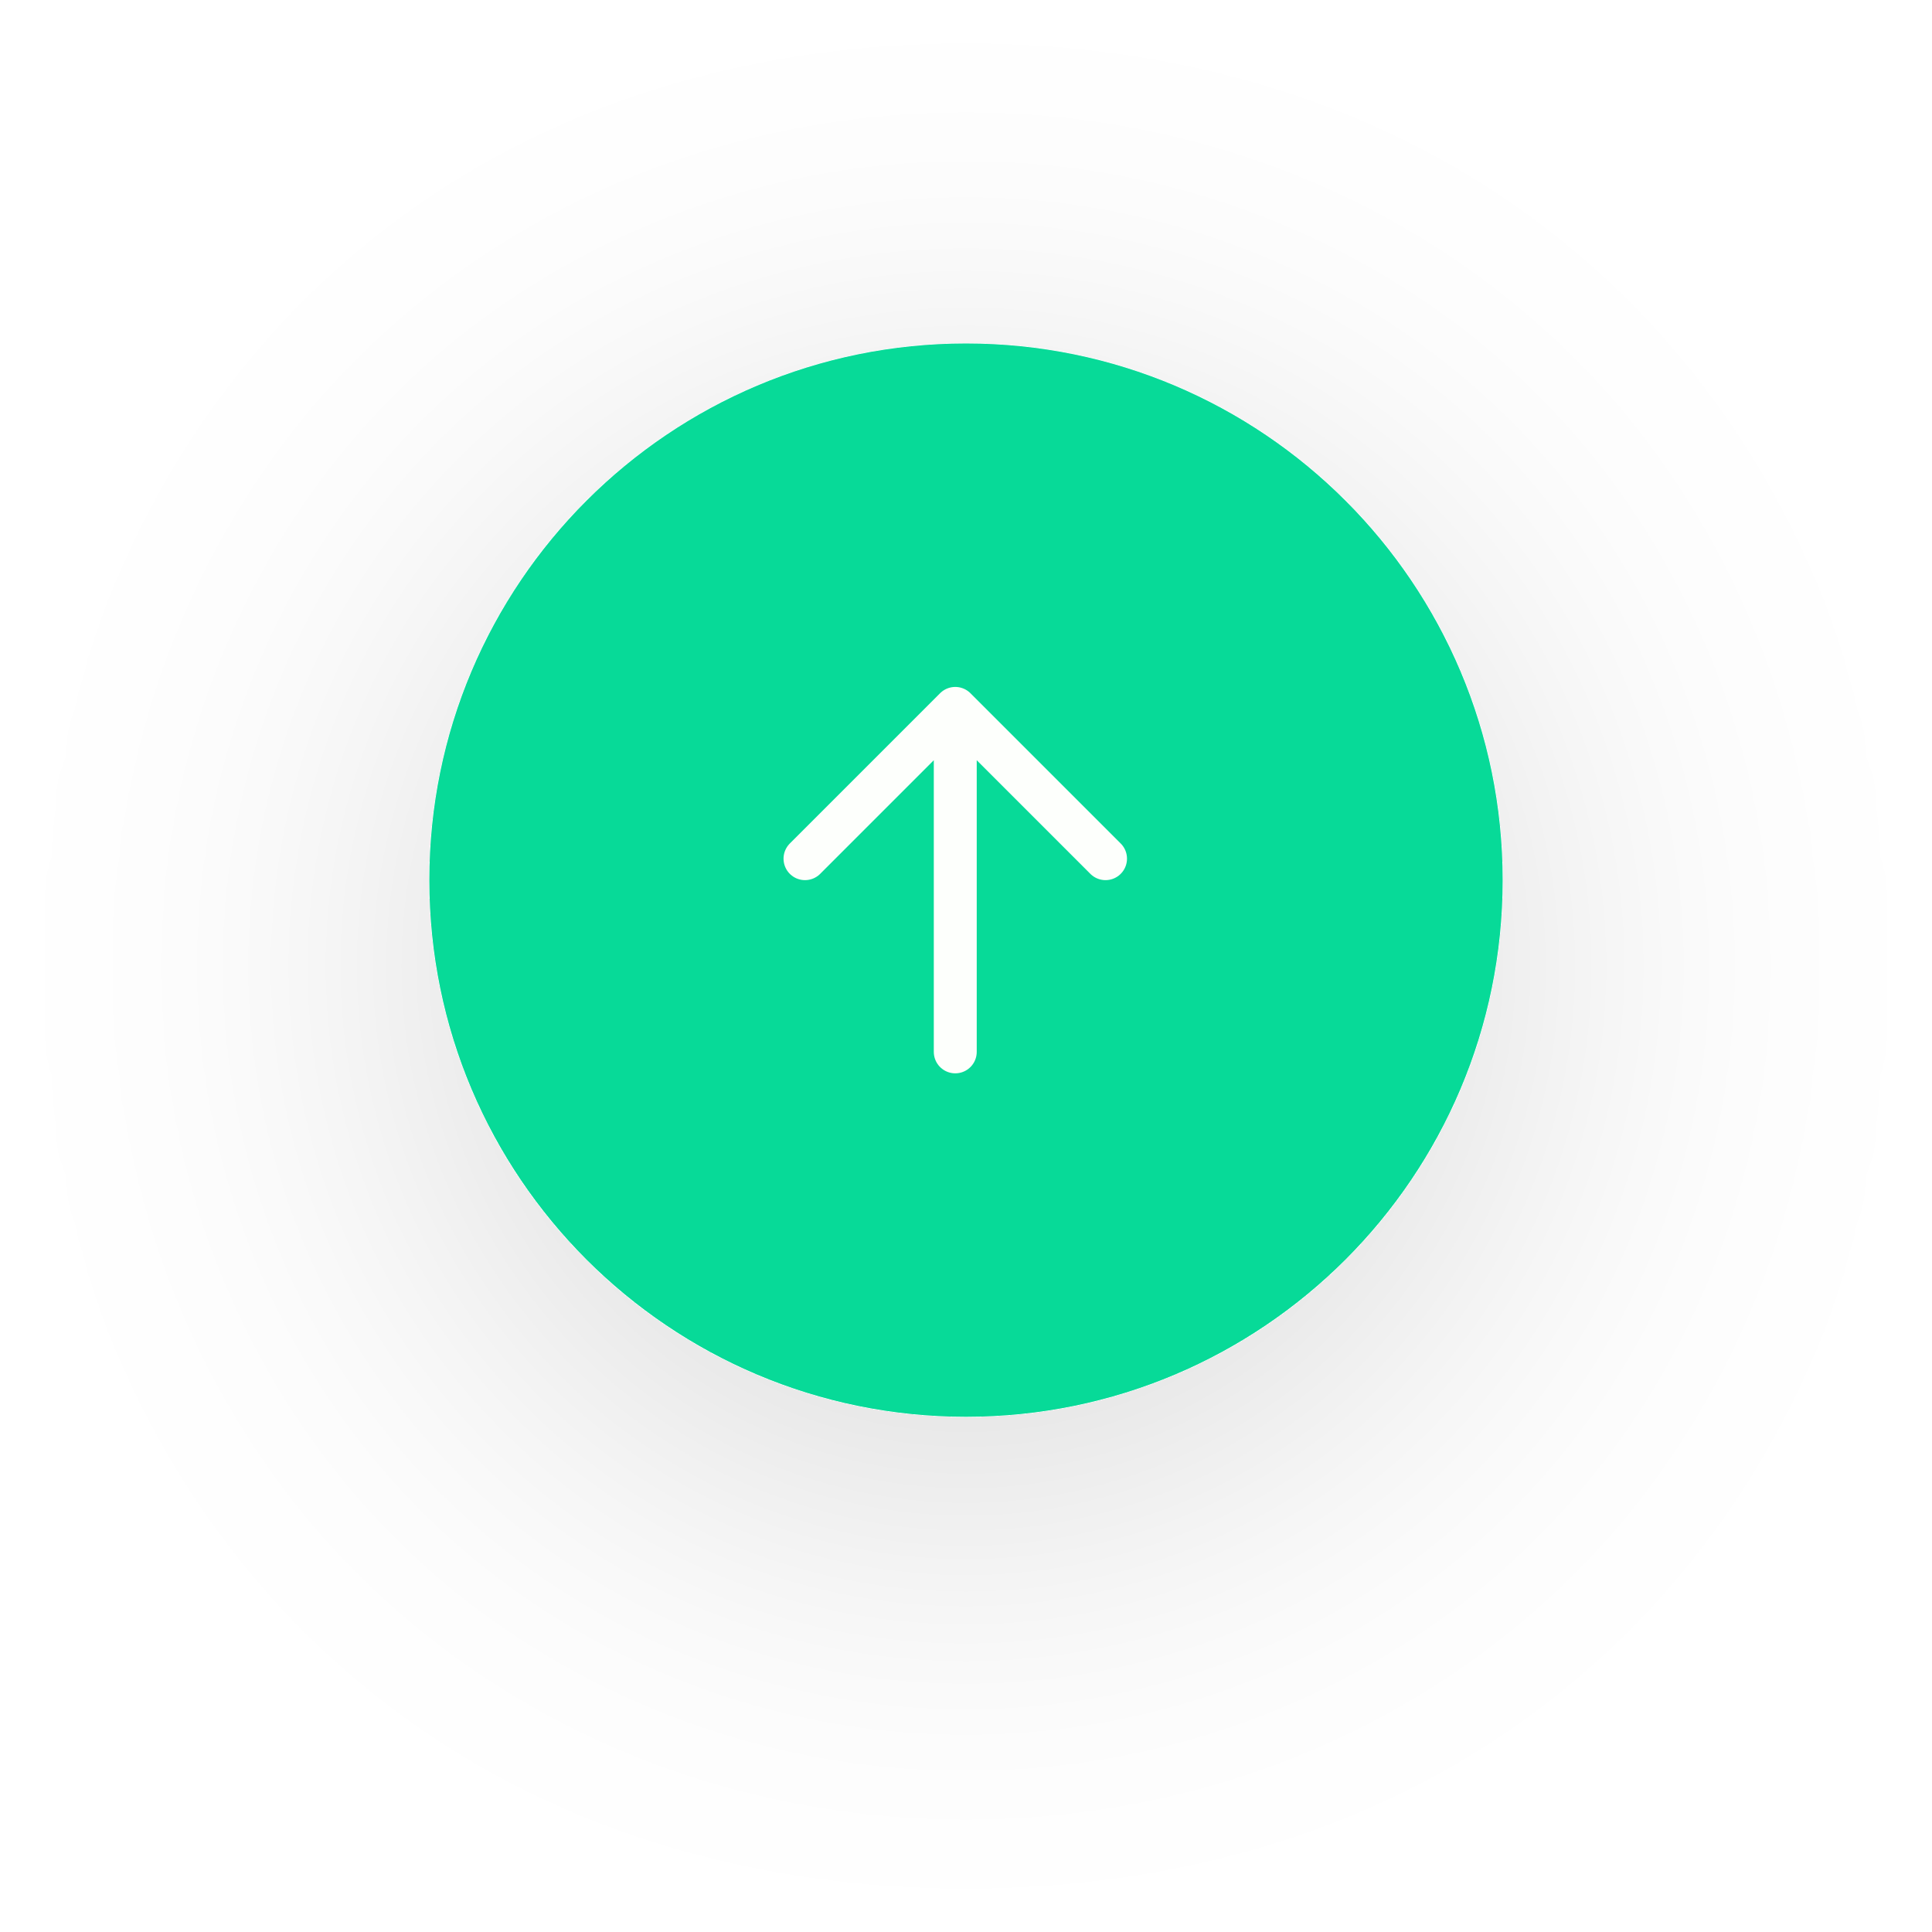
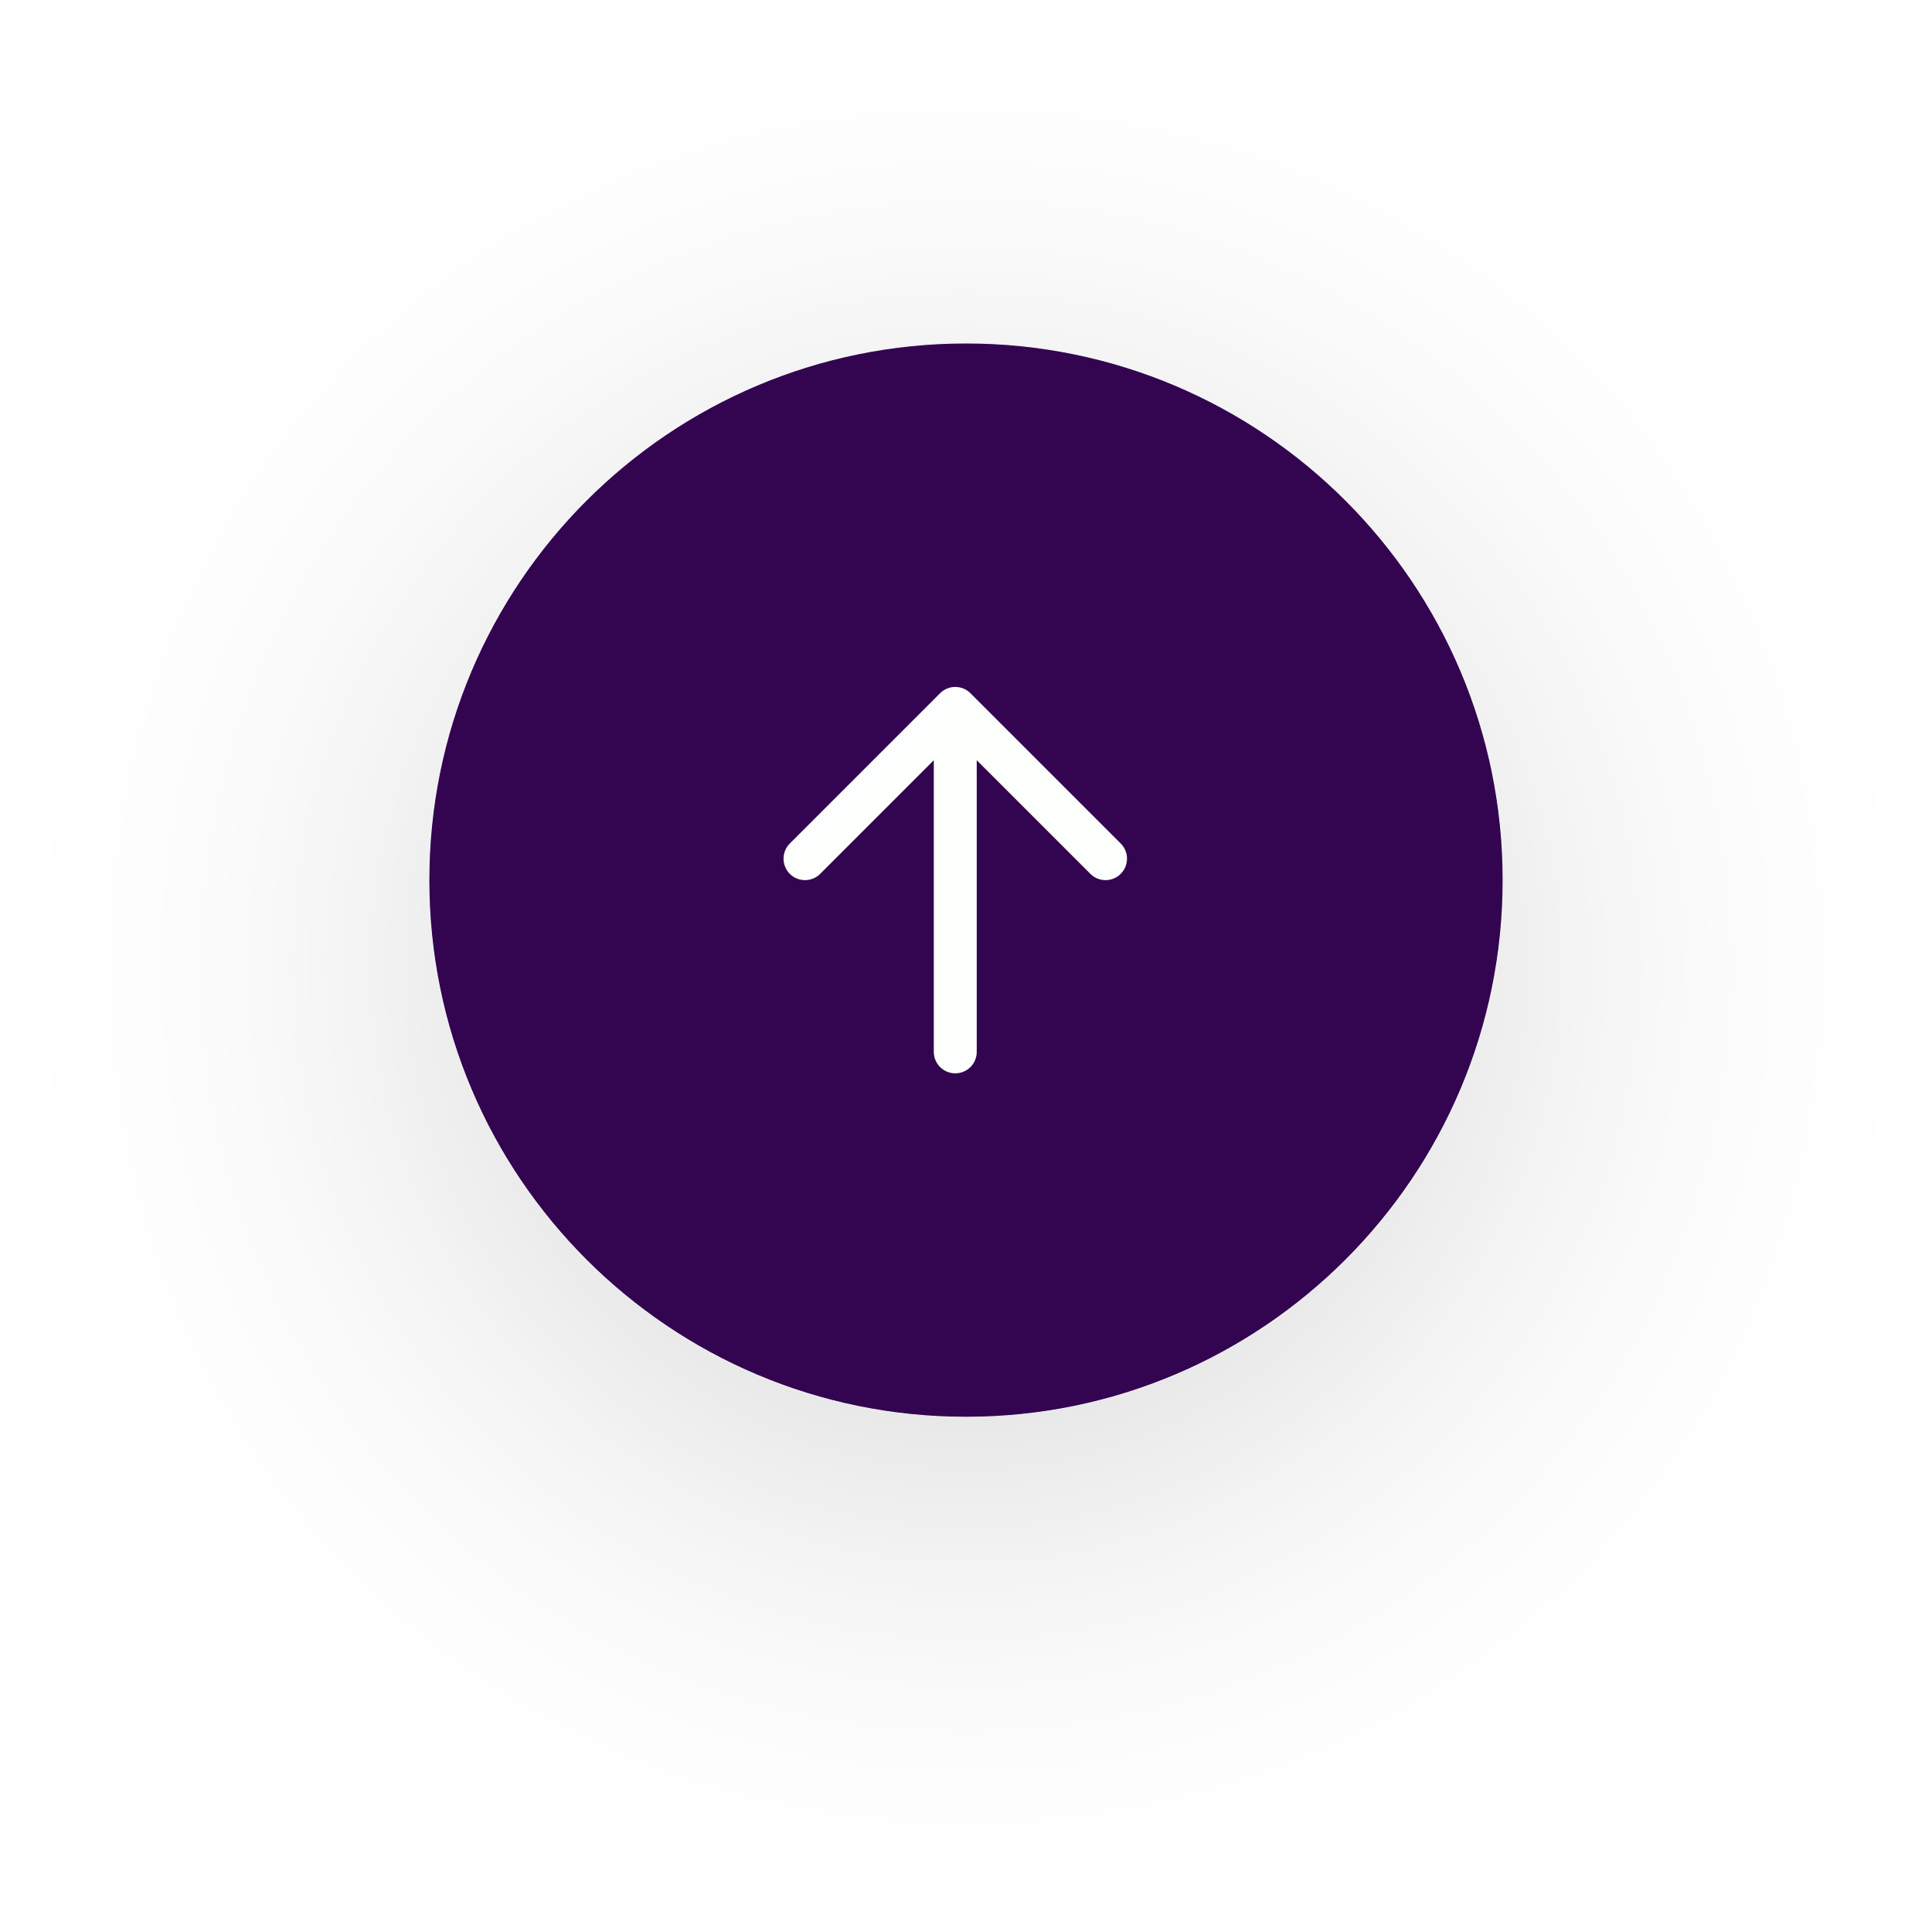
<svg xmlns="http://www.w3.org/2000/svg" width="90" height="90" viewBox="0 0 90 90" fill="none">
  <g filter="url(#filter0_d_183_456)">
-     <circle cx="45" cy="41" r="25" transform="rotate(-90 45 41)" fill="#07DA98" />
+     <circle cx="45" cy="41" r="25" transform="rotate(-90 45 41)" fill="#330551" />
    <path d="M44.5 49V33M37.5 40L44.5 33L51.5 40" stroke="#FDFFFC" stroke-width="2" stroke-linecap="round" stroke-linejoin="round" />
  </g>
  <defs>
    <filter id="filter0_d_183_456" x="0" y="0" width="90" height="90" filterUnits="userSpaceOnUse" color-interpolation-filters="sRGB">
      <feFlood flood-opacity="0" result="BackgroundImageFix" />
      <feColorMatrix in="SourceAlpha" type="matrix" values="0 0 0 0 0 0 0 0 0 0 0 0 0 0 0 0 0 0 127 0" result="hardAlpha" />
      <feOffset dy="4" />
      <feGaussianBlur stdDeviation="10" />
      <feComposite in2="hardAlpha" operator="out" />
      <feColorMatrix type="matrix" values="0 0 0 0 0 0 0 0 0 0 0 0 0 0 0 0 0 0 0.15 0" />
      <feBlend mode="normal" in2="BackgroundImageFix" result="effect1_dropShadow_183_456" />
      <feBlend mode="normal" in="SourceGraphic" in2="effect1_dropShadow_183_456" result="shape" />
    </filter>
  </defs>
</svg>
